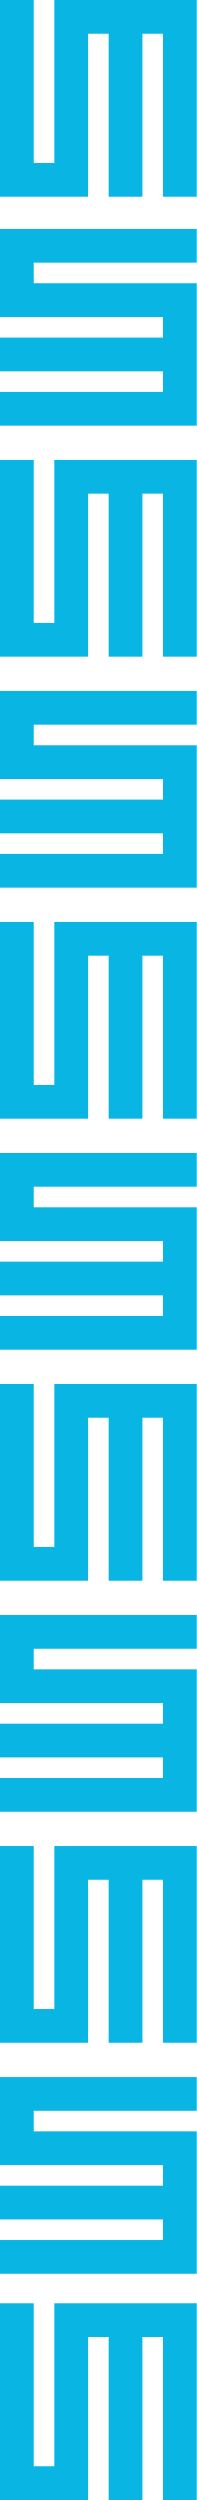
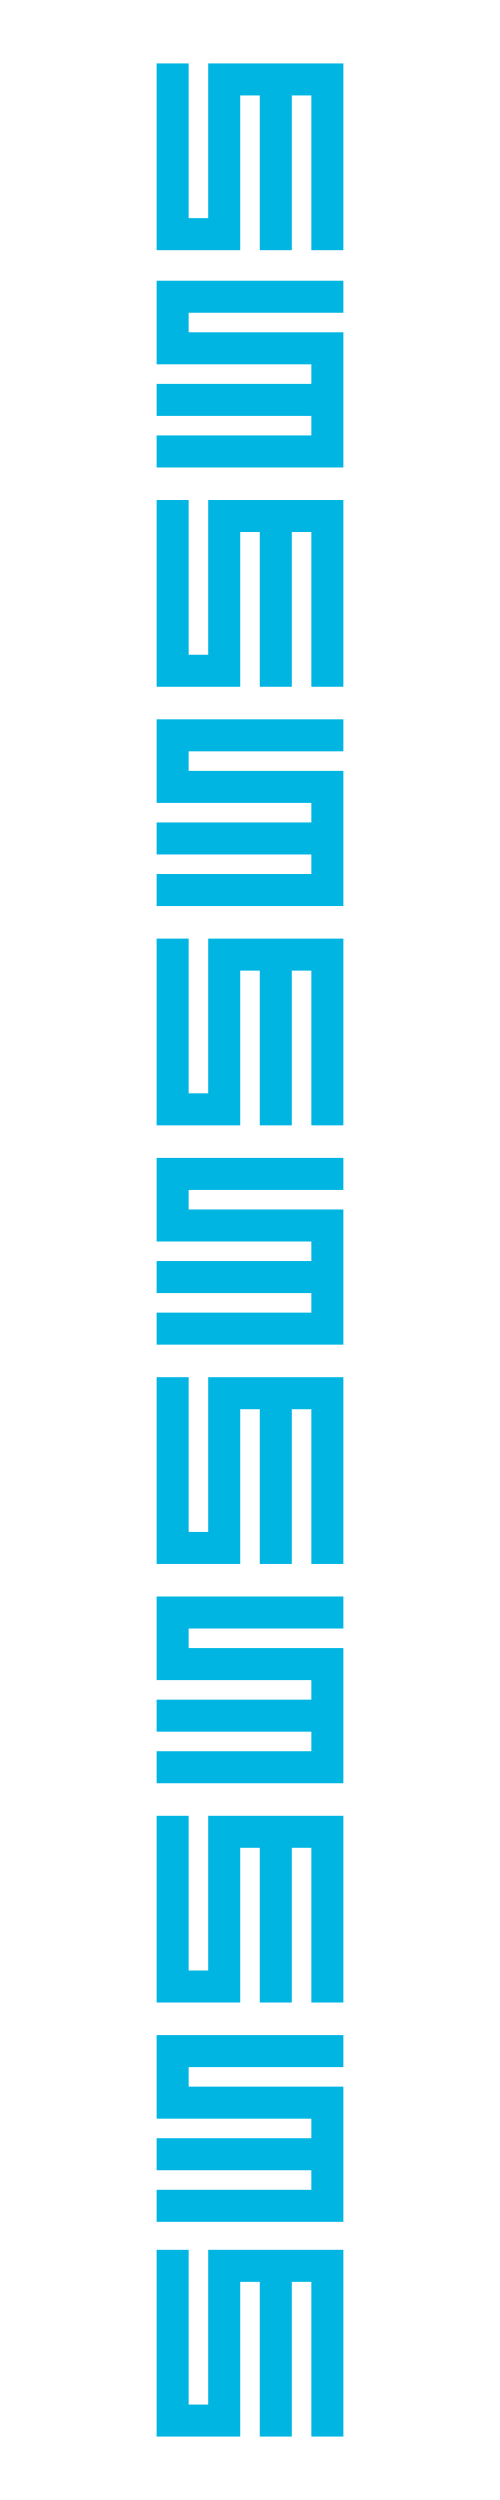
- <svg xmlns="http://www.w3.org/2000/svg" id="Vrstva_2" data-name="Vrstva 2" viewBox="0 0 74.7 949.26">
+ <svg xmlns="http://www.w3.org/2000/svg" id="COALSOFT" viewBox="0 0 200 1000">
  <defs>
-     <style>
-       .cls-1 {
-         fill: #09b5e2;
-       }
-     </style>
+     <style>.cls-1{fill:#00b5e2;}</style>
  </defs>
-   <g id="Vrstva_8" data-name="Vrstva 8">
-     <g>
-       <polygon class="cls-1" points="12.81 801.47 12.81 809.29 74.7 809.29 74.7 863.36 0 863.36 0 850.55 61.89 850.55 61.89 842.73 0 842.73 0 829.92 61.89 829.92 61.89 822.1 0 822.1 0 788.67 74.7 788.67 74.7 801.47 12.81 801.47" />
-       <polygon class="cls-1" points="12.81 762.84 20.63 762.84 20.63 700.95 74.7 700.95 74.7 775.64 61.89 775.64 61.89 713.75 54.07 713.75 54.07 775.64 41.26 775.64 41.26 713.75 33.44 713.75 33.44 775.64 0 775.64 0 700.95 12.81 700.95 12.81 762.84" />
-       <polygon class="cls-1" points="12.81 936.45 20.63 936.45 20.63 874.56 74.7 874.56 74.7 949.26 61.89 949.26 61.89 887.37 54.07 887.37 54.07 949.26 41.26 949.26 41.26 887.37 33.44 887.37 33.44 949.26 0 949.26 0 874.56 12.81 874.56 12.81 936.45" />
-       <polygon class="cls-1" points="12.81 626.04 12.81 633.86 74.7 633.86 74.7 687.93 0 687.93 0 675.12 61.89 675.12 61.89 667.3 0 667.3 0 654.49 61.89 654.49 61.89 646.67 0 646.67 0 613.23 74.7 613.23 74.7 626.04 12.81 626.04" />
-       <polygon class="cls-1" points="12.81 587.4 20.63 587.4 20.63 525.51 74.7 525.51 74.7 600.21 61.89 600.21 61.89 538.32 54.07 538.32 54.07 600.21 41.26 600.21 41.26 538.32 33.44 538.32 33.44 600.21 0 600.21 0 525.51 12.81 525.51 12.81 587.4" />
-       <polygon class="cls-1" points="12.81 450.6 12.81 458.42 74.7 458.42 74.7 512.49 0 512.49 0 499.68 61.89 499.68 61.89 491.86 0 491.86 0 479.05 61.89 479.05 61.89 471.23 0 471.23 0 437.79 74.7 437.79 74.7 450.6 12.81 450.6" />
-       <polygon class="cls-1" points="12.81 411.97 20.63 411.97 20.63 350.07 74.7 350.07 74.7 424.77 61.89 424.77 61.89 362.88 54.07 362.88 54.07 424.77 41.26 424.77 41.26 362.88 33.44 362.88 33.44 424.77 0 424.77 0 350.07 12.81 350.07 12.81 411.97" />
-       <polygon class="cls-1" points="12.81 275.16 12.81 282.99 74.7 282.99 74.7 337.05 0 337.05 0 324.24 61.89 324.24 61.89 316.42 0 316.42 0 303.61 61.89 303.61 61.89 295.8 0 295.8 0 262.36 74.7 262.36 74.7 275.16 12.81 275.16" />
-       <polygon class="cls-1" points="12.81 99.73 12.81 107.55 74.7 107.55 74.7 161.62 0 161.62 0 148.81 61.89 148.81 61.89 140.99 0 140.99 0 128.18 61.89 128.18 61.89 120.36 0 120.36 0 86.92 74.7 86.92 74.7 99.73 12.81 99.73" />
-       <polygon class="cls-1" points="12.81 236.53 20.63 236.53 20.63 174.64 74.7 174.64 74.7 249.34 61.89 249.34 61.89 187.44 54.07 187.44 54.07 249.34 41.26 249.34 41.26 187.44 33.44 187.44 33.44 249.34 0 249.34 0 174.64 12.81 174.64 12.81 236.53" />
-       <polygon class="cls-1" points="12.81 61.89 20.63 61.89 20.63 0 74.7 0 74.7 74.7 61.89 74.7 61.89 12.81 54.07 12.81 54.07 74.7 41.26 74.7 41.26 12.81 33.44 12.81 33.44 74.7 0 74.7 0 0 12.81 0 12.81 61.89" />
-     </g>
+   <g id="PRUH">
+     <polygon class="cls-1" points="75.46 826.84 75.46 834.66 137.35 834.66 137.35 888.73 62.65 888.73 62.65 875.92 124.54 875.92 124.54 868.1 62.65 868.1 62.65 855.29 124.54 855.29 124.54 847.47 62.65 847.47 62.65 814.04 137.35 814.04 137.35 826.84 75.46 826.84" />
+     <polygon class="cls-1" points="75.46 788.21 83.28 788.21 83.28 726.32 137.35 726.32 137.35 801.01 124.54 801.01 124.54 739.12 116.72 739.12 116.72 801.01 103.91 801.01 103.91 739.12 96.09 739.12 96.09 801.01 62.65 801.01 62.65 726.32 75.46 726.32 75.46 788.21" />
+     <polygon class="cls-1" points="75.46 961.82 83.28 961.82 83.28 899.93 137.35 899.93 137.35 974.63 124.54 974.63 124.54 912.74 116.72 912.74 116.72 974.63 103.91 974.63 103.91 912.74 96.09 912.74 96.09 974.63 62.65 974.63 62.65 899.93 75.46 899.93 75.46 961.82" />
+     <polygon class="cls-1" points="75.46 651.41 75.46 659.23 137.35 659.23 137.35 713.3 62.65 713.3 62.65 700.49 124.54 700.49 124.54 692.67 62.65 692.67 62.65 679.86 124.54 679.86 124.54 672.04 62.65 672.04 62.65 638.6 137.35 638.6 137.35 651.41 75.46 651.41" />
+     <polygon class="cls-1" points="75.46 612.77 83.28 612.77 83.28 550.88 137.35 550.88 137.35 625.58 124.54 625.58 124.54 563.69 116.72 563.69 116.72 625.58 103.91 625.58 103.91 563.69 96.09 563.69 96.09 625.58 62.65 625.58 62.65 550.88 75.46 550.88 75.46 612.77" />
+     <polygon class="cls-1" points="75.46 475.97 75.46 483.79 137.35 483.79 137.35 537.86 62.65 537.86 62.65 525.05 124.54 525.05 124.54 517.23 62.65 517.23 62.65 504.42 124.54 504.42 124.54 496.6 62.65 496.6 62.65 463.16 137.35 463.16 137.35 475.97 75.46 475.97" />
+     <polygon class="cls-1" points="75.46 437.33 83.28 437.33 83.28 375.44 137.35 375.44 137.35 450.14 124.54 450.14 124.54 388.25 116.72 388.25 116.72 450.14 103.91 450.14 103.91 388.25 96.09 388.25 96.09 450.14 62.65 450.14 62.65 375.44 75.46 375.44 75.46 437.33" />
+     <polygon class="cls-1" points="75.46 300.53 75.46 308.35 137.35 308.35 137.35 362.42 62.65 362.42 62.65 349.61 124.54 349.61 124.54 341.79 62.65 341.79 62.65 328.98 124.54 328.98 124.54 321.16 62.65 321.16 62.65 287.73 137.35 287.73 137.35 300.53 75.46 300.53" />
+     <polygon class="cls-1" points="75.46 125.1 75.46 132.92 137.35 132.92 137.35 186.99 62.65 186.99 62.65 174.18 124.54 174.18 124.54 166.36 62.65 166.36 62.65 153.55 124.54 153.55 124.54 145.73 62.65 145.73 62.65 112.29 137.35 112.29 137.35 125.1 75.46 125.1" />
+     <polygon class="cls-1" points="75.46 261.9 83.28 261.9 83.28 200.01 137.35 200.01 137.35 274.7 124.54 274.7 124.54 212.81 116.72 212.81 116.72 274.7 103.91 274.7 103.91 212.81 96.09 212.81 96.09 274.7 62.65 274.7 62.65 200.01 75.46 200.01 75.46 261.9" />
+     <polygon class="cls-1" points="75.46 87.26 83.28 87.26 83.28 25.37 137.35 25.37 137.35 100.07 124.54 100.07 124.54 38.18 116.72 38.18 116.72 100.07 103.91 100.07 103.91 38.18 96.09 38.18 96.09 100.07 62.65 100.07 62.65 25.37 75.46 25.37 75.46 87.26" />
  </g>
</svg>
